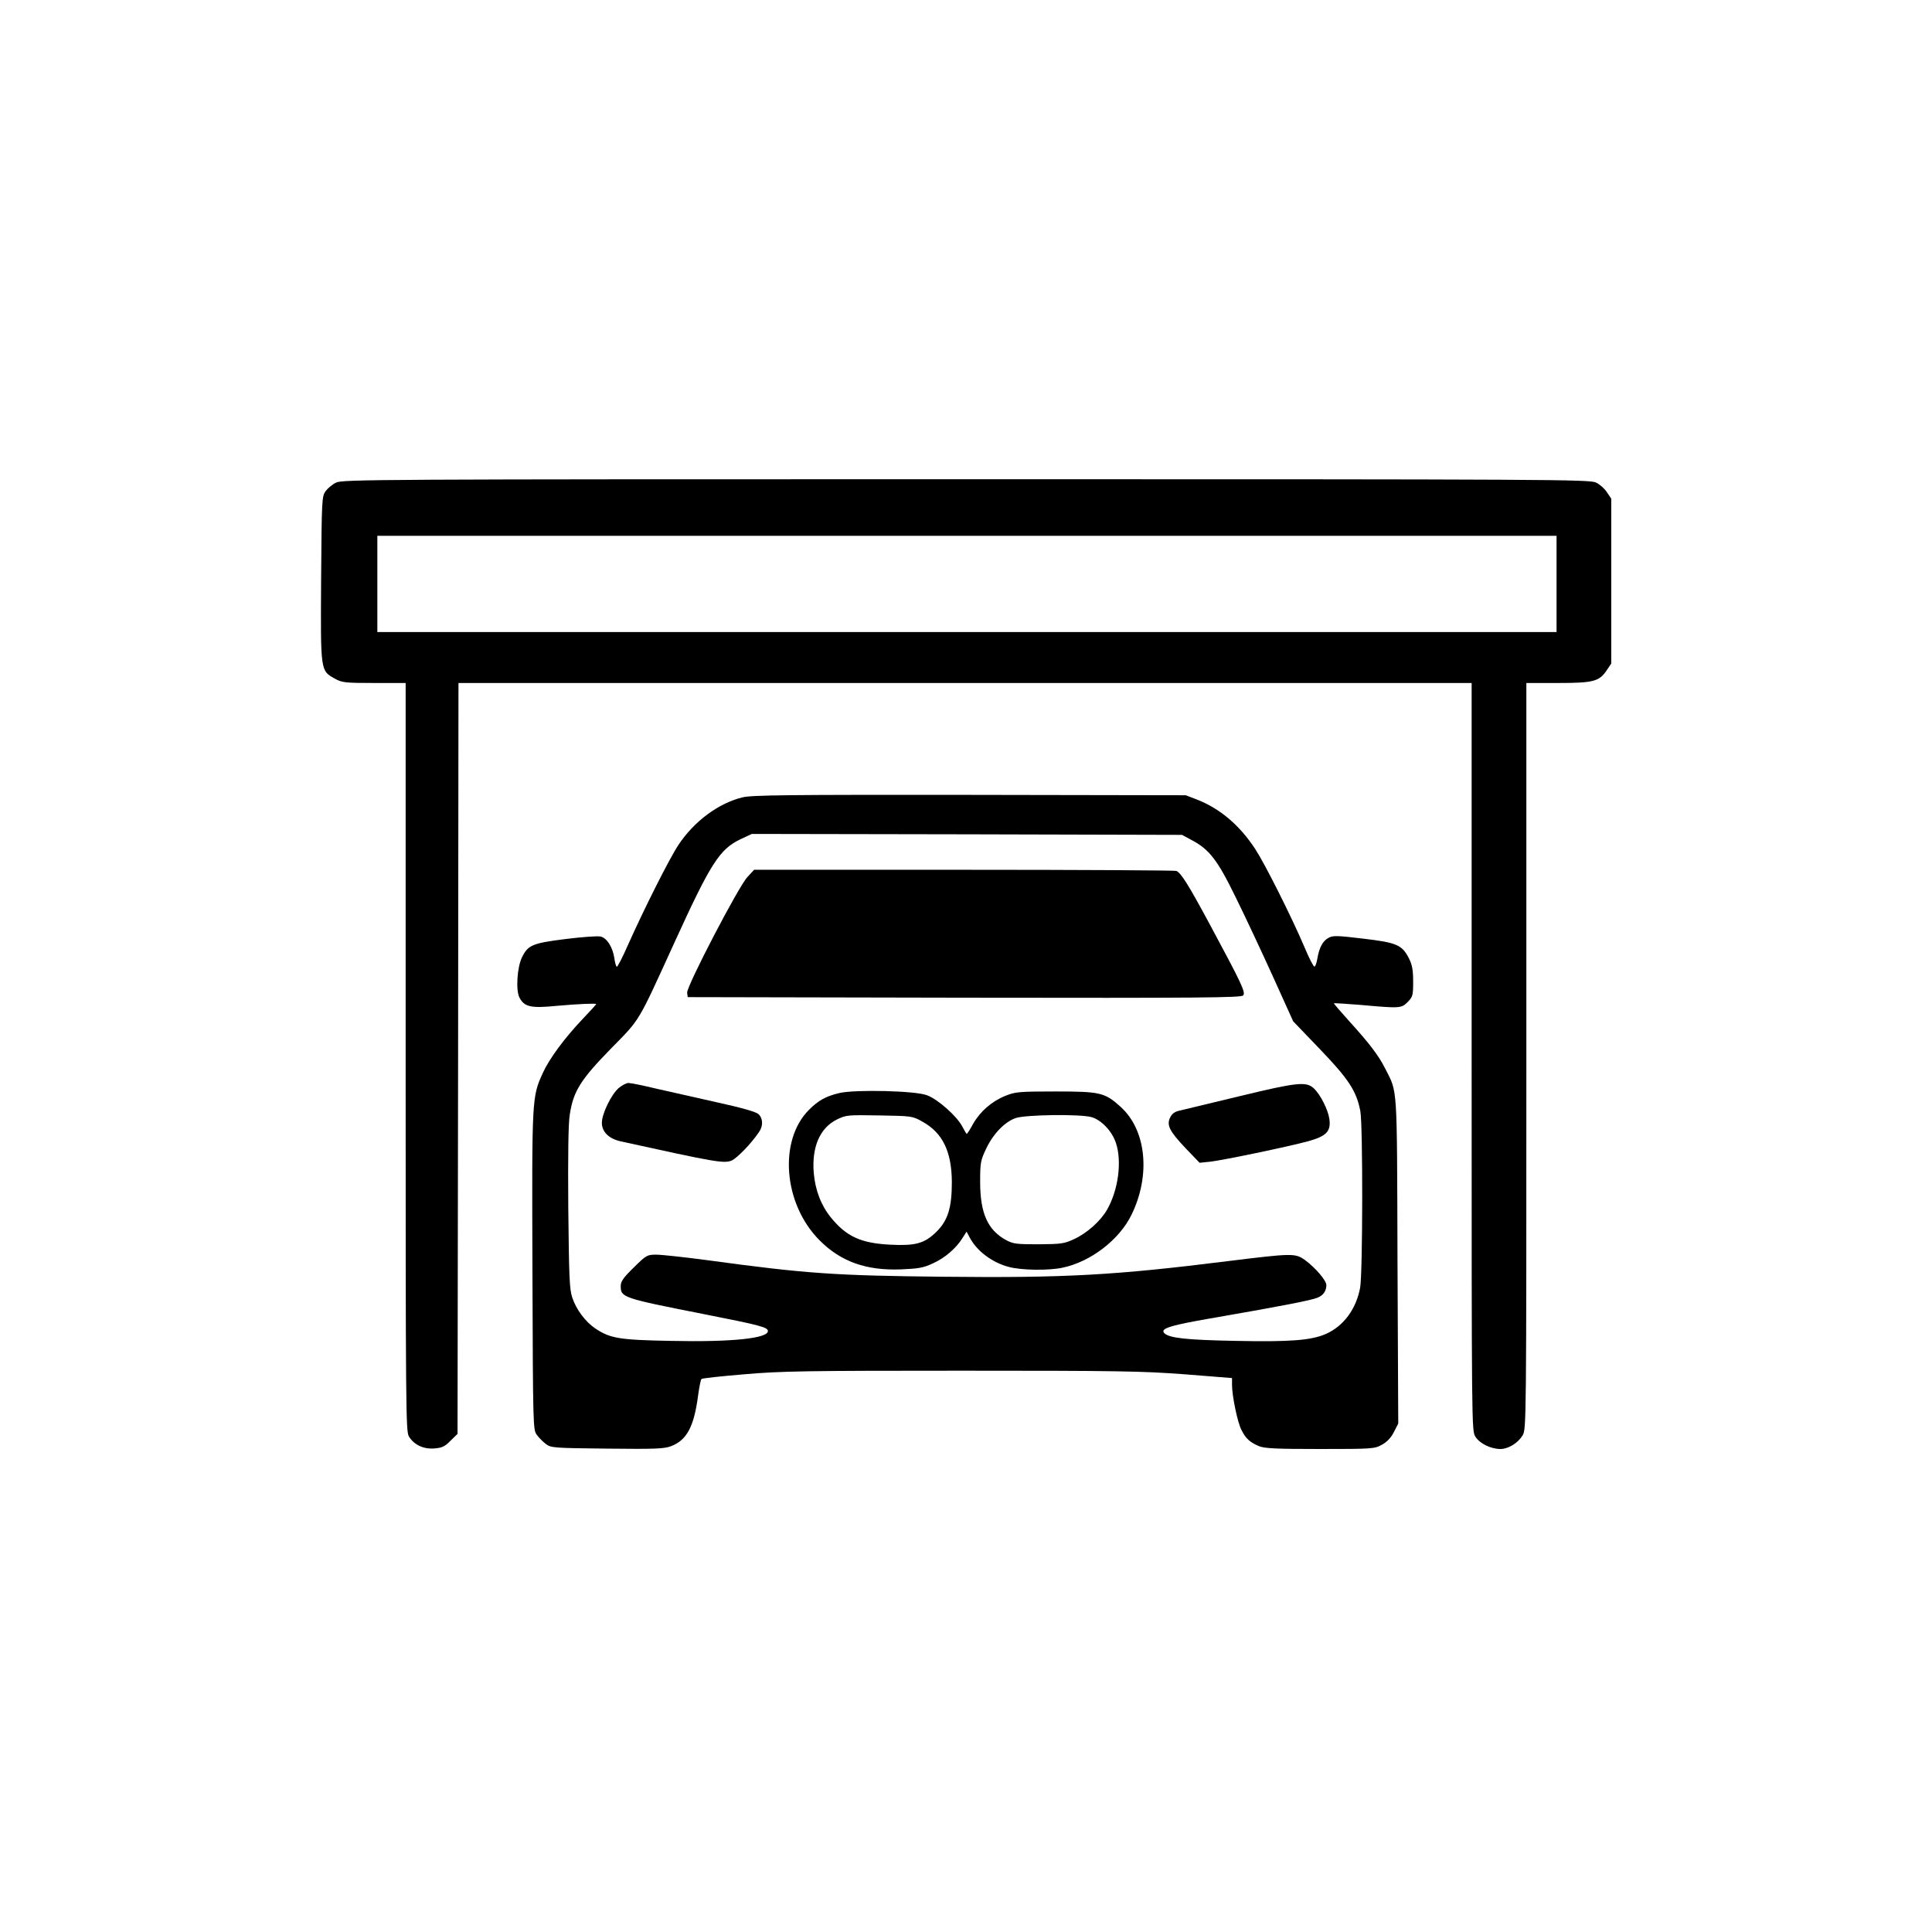
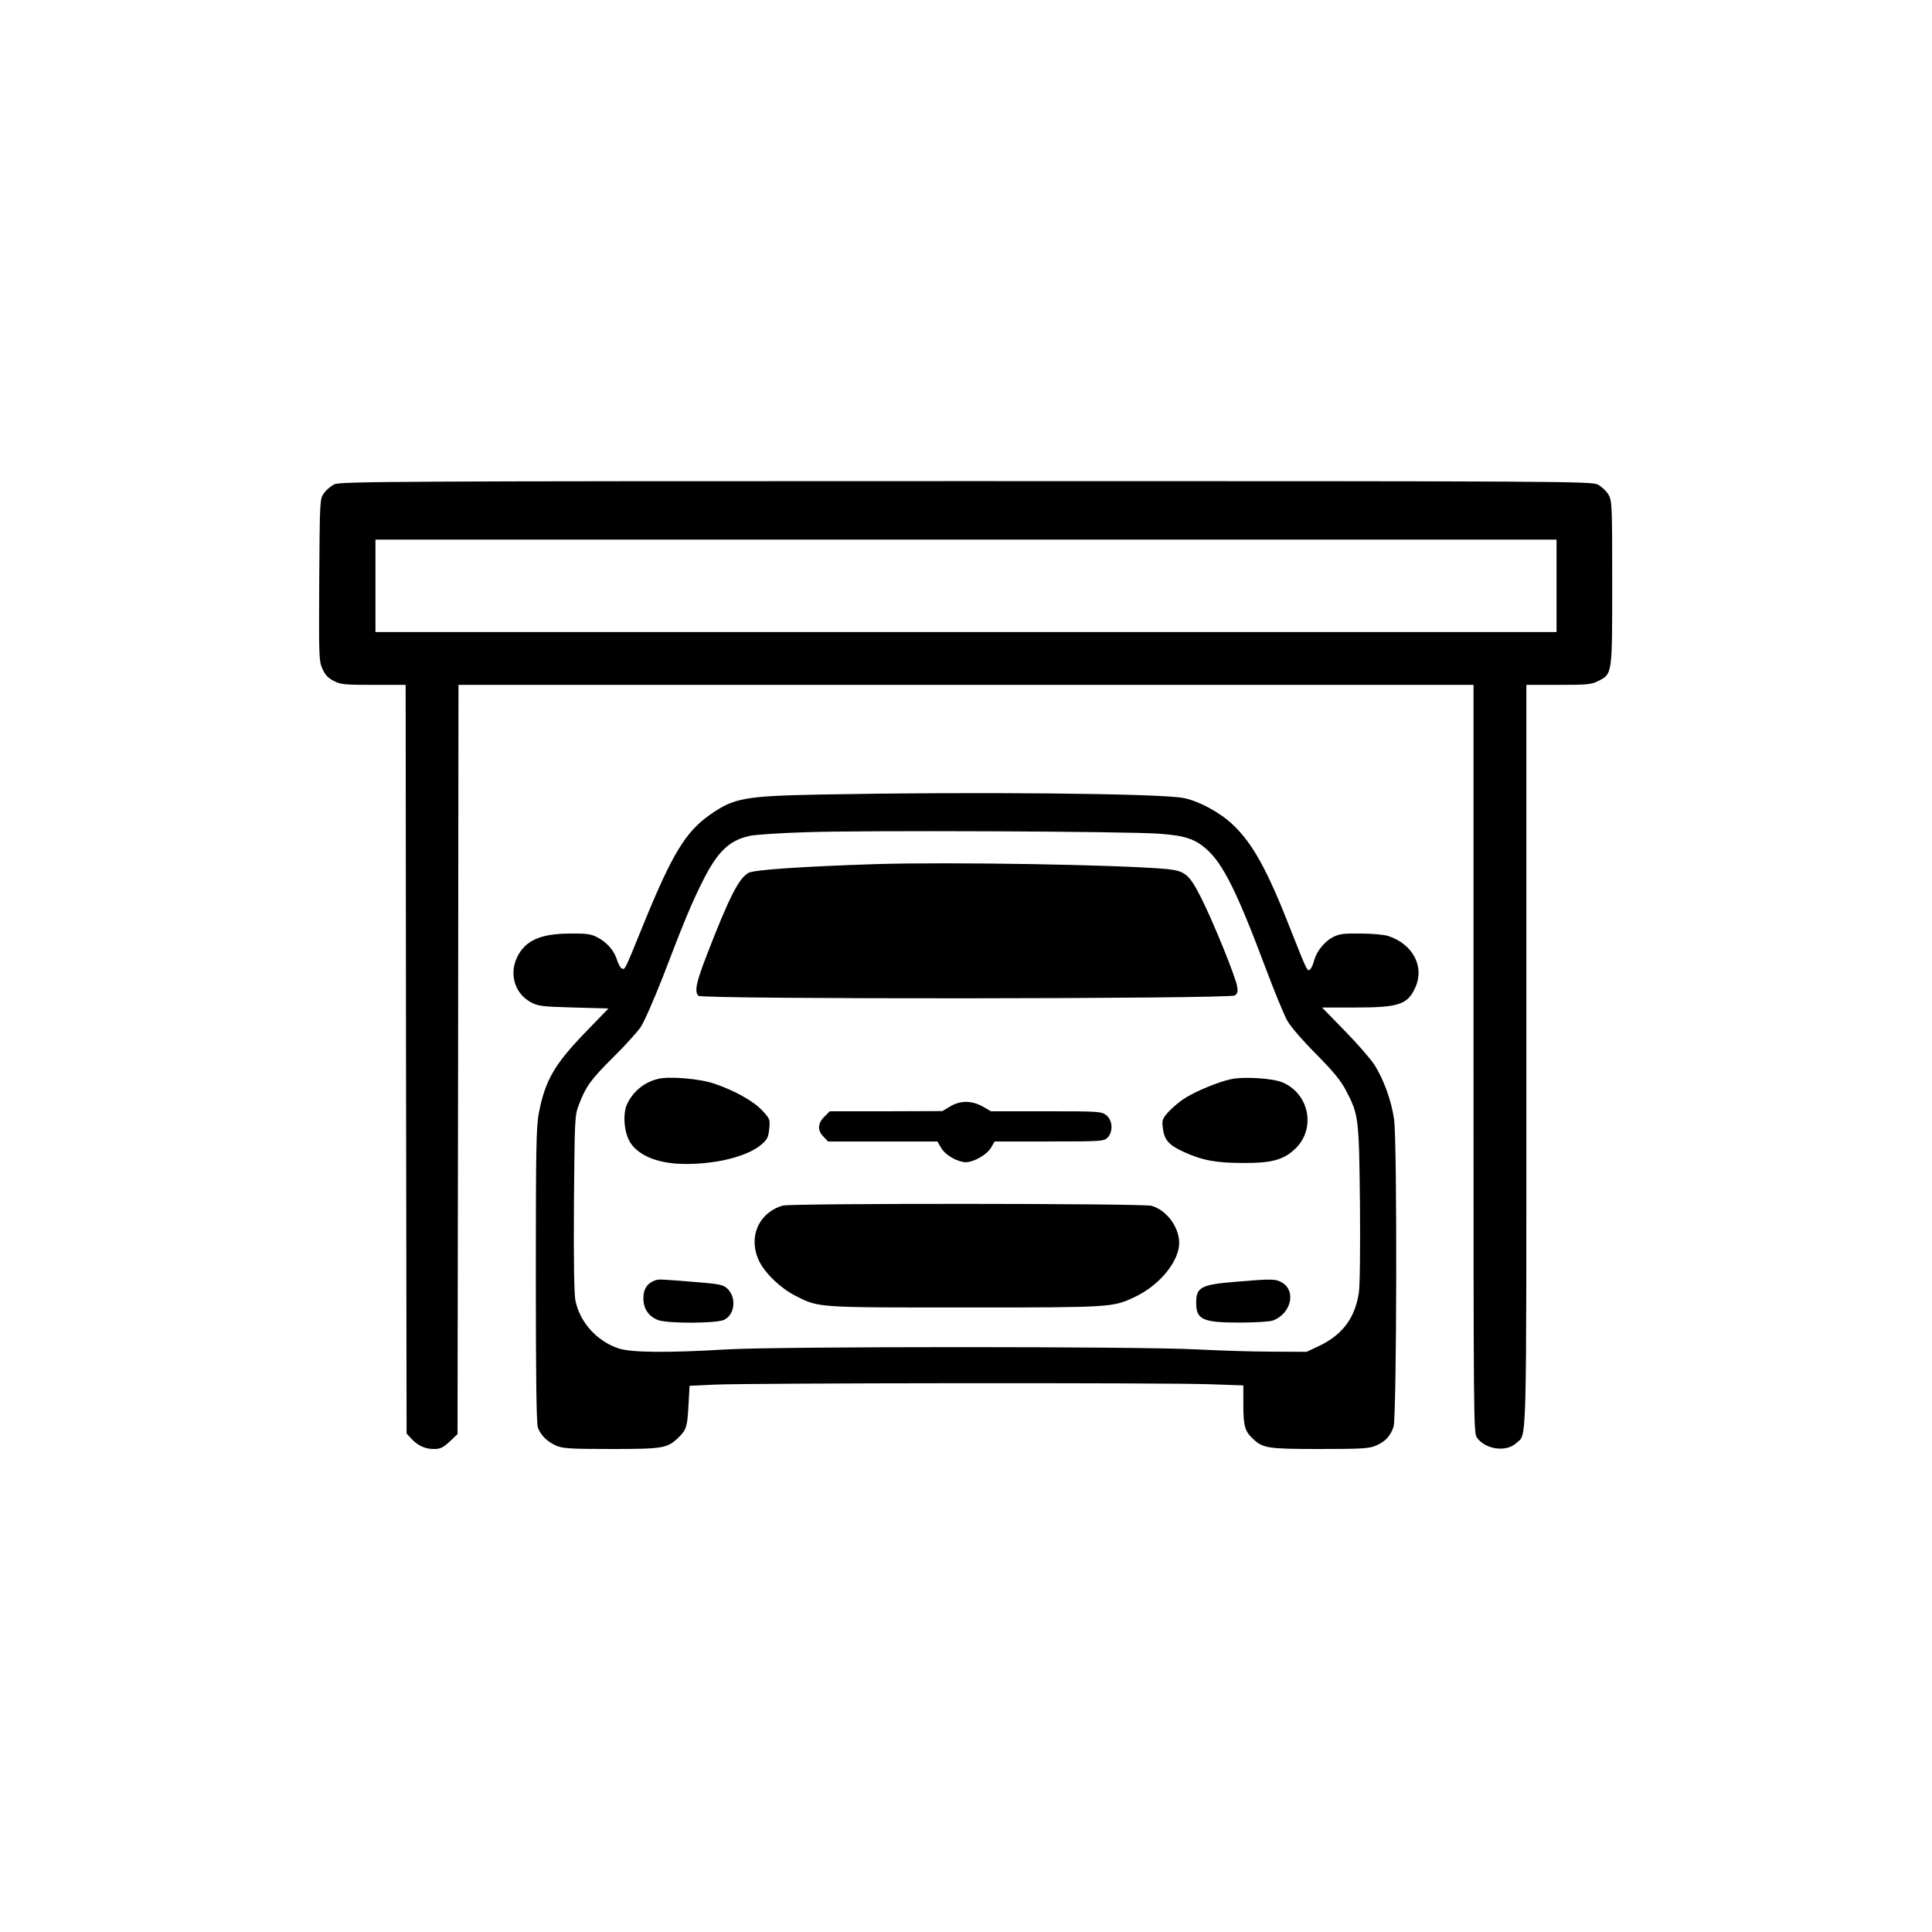
<svg xmlns="http://www.w3.org/2000/svg" version="1.0" width="1024pt" height="1024pt" viewBox="0 0 1024 1024" preserveAspectRatio="xMidYMid meet">
  <g transform="translate(0,1024) scale(0.1,-0.1)" fill="#000000" stroke="none">
-     <path d="M1781 7682 c-19 -9 -44 -30 -55 -45 -20 -28 -21 -41 -24 -465 -3 -494 -4 -486 73 -529 37 -21 53 -23 208 -23 l167 0 0 -1981 c0 -1874 1 -1983 17 -2012 27 -45 78 -69 136 -64 40 3 56 11 85 41 l37 36 3 1990 2 1990 2685 0 2685 0 0 -1981 c0 -1970 0 -1982 20 -2014 23 -36 81 -65 133 -65 41 0 92 31 117 72 20 33 20 55 20 2011 l0 1977 168 0 c188 0 219 8 259 69 l23 34 0 437 0 437 -23 34 c-12 19 -38 42 -57 51 -33 17 -213 18 -3340 18 -3127 0 -3307 -1 -3339 -18z m6469 -537 l0 -255 -3125 0 -3125 0 0 255 0 255 3125 0 3125 0 0 -255z" />
-     <path d="M3936 6014 c-128 -31 -257 -127 -340 -252 -49 -74 -183 -341 -267 -529 -29 -67 -57 -120 -60 -117 -4 2 -10 23 -13 47 -9 57 -39 105 -72 113 -14 4 -98 -2 -186 -13 -176 -22 -199 -32 -231 -96 -26 -53 -34 -174 -14 -214 26 -50 60 -58 200 -44 113 10 207 14 207 9 0 -2 -32 -37 -71 -78 -97 -102 -178 -212 -212 -287 -58 -129 -58 -126 -55 -1047 3 -835 3 -845 24 -872 11 -15 33 -37 48 -48 26 -20 43 -21 324 -24 254 -3 302 -1 339 13 83 32 121 102 143 268 6 45 14 85 18 88 4 4 106 15 227 25 194 17 329 19 1150 19 829 0 958 -2 1183 -19 l252 -20 0 -37 c0 -57 29 -199 50 -238 22 -45 45 -66 93 -86 30 -12 88 -15 324 -15 279 0 289 1 328 23 26 14 48 37 63 67 l23 45 -4 865 c-3 950 1 885 -65 1016 -35 70 -85 135 -194 255 -43 48 -78 88 -78 91 0 2 62 -2 138 -8 212 -19 219 -19 253 15 27 28 29 35 29 108 0 62 -5 88 -22 123 -37 72 -64 84 -243 105 -140 17 -161 17 -184 4 -31 -17 -49 -52 -59 -111 -4 -24 -11 -42 -16 -41 -5 1 -29 47 -52 103 -71 166 -209 440 -261 520 -84 128 -189 216 -311 263 l-57 22 -1145 2 c-963 1 -1154 -1 -1204 -13z m2379 -226 c94 -49 138 -106 234 -303 49 -99 137 -287 197 -419 l108 -239 142 -148 c153 -159 194 -223 214 -328 14 -74 13 -860 -1 -936 -21 -113 -87 -203 -181 -245 -78 -34 -188 -43 -477 -37 -266 5 -353 15 -380 41 -24 25 31 42 284 85 334 58 495 89 528 103 31 12 47 36 47 67 0 24 -58 92 -114 133 -51 36 -66 36 -406 -6 -599 -75 -864 -90 -1510 -83 -575 6 -725 16 -1253 88 -120 16 -241 29 -268 29 -49 0 -53 -2 -120 -68 -56 -55 -69 -74 -69 -98 0 -61 9 -64 440 -149 300 -59 340 -70 340 -90 0 -39 -195 -59 -514 -52 -273 5 -322 13 -401 66 -52 35 -101 100 -122 164 -15 45 -17 108 -21 475 -2 279 0 448 8 495 19 123 56 183 217 348 160 163 140 131 338 564 192 421 239 494 350 547 l60 28 1140 -2 1140 -3 50 -27z" />
-     <path d="M3961 5591 c-47 -50 -324 -582 -319 -613 l3 -23 1466 -3 c1257 -2 1468 0 1478 12 14 16 -6 59 -176 375 -115 214 -154 275 -178 285 -9 3 -516 6 -1127 6 l-1111 0 -36 -39z" />
-     <path d="M3279 4473 c-39 -34 -89 -136 -89 -184 0 -48 37 -84 98 -98 504 -111 549 -119 590 -102 28 12 104 90 145 151 23 33 21 73 -3 95 -13 12 -90 34 -218 62 -108 24 -254 57 -324 73 -70 17 -136 30 -147 30 -11 0 -34 -12 -52 -27z" />
-     <path d="M6570 4430 c-157 -38 -301 -72 -320 -77 -24 -5 -39 -17 -48 -36 -20 -41 -3 -73 83 -164 l73 -76 58 6 c68 8 401 77 517 108 97 27 122 52 113 118 -7 49 -47 129 -82 162 -40 38 -88 33 -394 -41z" />
-     <path d="M4450 4447 c-72 -17 -112 -39 -162 -89 -163 -163 -136 -501 57 -693 112 -112 246 -160 430 -153 93 4 119 8 170 32 64 29 123 80 157 135 l21 33 15 -28 c37 -73 120 -136 209 -159 67 -18 210 -20 285 -4 148 31 300 147 365 280 103 210 79 450 -58 573 -83 75 -107 81 -344 81 -194 0 -214 -2 -266 -23 -72 -29 -133 -82 -171 -148 -16 -30 -32 -54 -34 -54 -2 0 -12 17 -23 38 -28 55 -130 146 -188 167 -62 24 -378 31 -463 12z m439 -152 c107 -59 155 -158 156 -320 0 -137 -21 -205 -84 -266 -62 -60 -110 -73 -244 -66 -154 8 -231 43 -313 144 -52 64 -83 144 -91 237 -11 136 32 237 122 282 49 24 55 25 225 22 173 -3 176 -3 229 -33z m896 24 c51 -14 108 -73 129 -135 34 -99 13 -253 -47 -357 -35 -60 -107 -124 -175 -155 -52 -24 -68 -26 -187 -27 -116 0 -135 2 -172 22 -98 53 -138 143 -138 308 0 103 2 114 32 177 37 78 97 141 156 162 52 18 341 22 402 5z" />
+     <path d="M1772 7673 c-18 -9 -43 -30 -55 -47 -22 -31 -22 -35 -25 -459 -2 -405 -2 -430 17 -472 14 -32 30 -49 60 -64 36 -19 58 -21 211 -21 l170 0 2 -1984 3 -1984 25 -27 c35 -38 73 -55 120 -55 34 0 48 7 83 39 l42 40 3 1985 2 1986 2690 0 2690 0 0 -1982 c0 -1908 0 -1984 18 -2008 46 -63 155 -78 208 -29 58 54 54 -89 54 2049 l0 1970 170 0 c151 0 175 2 210 20 76 39 75 30 75 520 0 417 -1 436 -20 469 -11 18 -36 42 -55 52 -34 18 -135 19 -3350 19 -3033 0 -3318 -2 -3348 -17z m6478 -538 l0 -245 -3130 0 -3130 0 0 245 0 245 3130 0 3130 0 0 -245z" />
+     <path d="M4360 6029 c-417 -8 -469 -18 -598 -108 -129 -91 -200 -208 -354 -586 -96 -236 -95 -235 -111 -229 -8 3 -19 23 -26 44 -15 51 -54 96 -105 122 -34 18 -58 21 -146 20 -157 -1 -236 -37 -279 -125 -43 -89 -13 -191 69 -237 42 -23 56 -25 230 -30 l185 -5 -116 -120 c-170 -175 -220 -261 -253 -435 -14 -70 -16 -196 -16 -860 0 -527 3 -788 11 -807 15 -40 48 -73 94 -94 36 -16 68 -19 293 -19 275 0 298 4 355 58 45 42 50 60 56 172 l6 105 130 6 c175 9 2415 11 2633 2 l172 -6 0 -104 c0 -110 8 -140 52 -180 52 -49 79 -53 355 -53 229 0 263 3 298 19 49 22 73 48 91 98 17 49 20 1506 3 1629 -13 97 -55 213 -104 290 -21 32 -92 114 -158 181 l-120 123 175 0 c231 0 278 15 319 105 51 111 -12 231 -143 274 -21 7 -86 13 -145 13 -93 1 -114 -1 -150 -20 -45 -24 -87 -77 -99 -127 -4 -16 -13 -35 -19 -42 -15 -15 -16 -14 -100 199 -129 331 -207 471 -315 571 -66 62 -178 122 -255 137 -119 25 -1117 34 -1915 19z m1786 -208 c134 -10 186 -27 248 -81 88 -78 162 -225 316 -636 45 -120 96 -244 113 -274 18 -32 82 -106 153 -177 90 -91 131 -141 157 -191 68 -130 70 -141 75 -599 2 -248 0 -438 -6 -476 -21 -134 -87 -222 -211 -281 l-66 -31 -185 1 c-102 0 -282 6 -400 12 -300 16 -2206 16 -2485 0 -321 -19 -508 -17 -576 5 -115 38 -205 138 -229 253 -7 35 -10 205 -8 516 4 450 4 465 26 522 36 96 64 135 181 251 62 61 127 133 146 160 19 28 72 149 120 272 111 290 147 377 207 498 80 161 142 221 253 245 28 6 160 15 295 19 293 11 1704 5 1876 -8z" />
+     <path d="M4640 5660 c-394 -13 -641 -30 -672 -46 -51 -27 -104 -130 -223 -439 -56 -145 -65 -191 -43 -213 19 -19 2817 -17 2843 2 14 10 17 21 12 48 -8 50 -122 331 -187 462 -66 132 -87 150 -187 160 -257 23 -1145 38 -1543 26z" />
+     <path d="M3485 4521 c-71 -18 -127 -64 -160 -130 -26 -52 -18 -156 17 -209 43 -64 133 -103 251 -110 177 -9 364 34 443 102 31 27 37 39 41 83 5 49 4 53 -36 96 -46 50 -145 106 -254 143 -77 27 -244 41 -302 25z" />
+     <path d="M6524 4520 c-64 -13 -189 -65 -243 -100 -28 -17 -66 -50 -87 -72 -33 -37 -36 -45 -31 -84 7 -65 30 -92 110 -129 99 -45 171 -59 317 -59 143 -1 208 15 267 68 119 103 88 294 -57 358 -51 23 -206 33 -276 18z" />
+     <path d="M5035 4375 l-40 -24 -298 -1 -299 0 -29 -29 c-36 -36 -37 -73 -4 -106 l24 -25 290 0 289 0 21 -35 c22 -38 86 -74 130 -75 41 0 112 40 133 76 l20 34 289 0 c276 0 290 1 309 20 31 31 27 93 -6 119 -26 20 -38 21 -319 21 l-293 0 -43 25 c-59 33 -120 33 -174 0z" />
+     <path d="M4148 3850 c-130 -39 -185 -172 -123 -297 33 -65 115 -143 193 -182 123 -62 106 -61 897 -61 778 0 784 1 898 55 133 62 237 190 237 288 -1 85 -68 174 -147 196 -46 13 -1913 14 -1955 1z" />
+     <path d="M3470 3453 c-40 -15 -60 -46 -60 -93 0 -56 26 -95 76 -116 48 -20 314 -19 353 1 57 29 65 119 16 165 -22 21 -41 25 -182 36 -176 14 -182 15 -203 7z" />
+     <path d="M6545 3446 c-180 -15 -205 -29 -205 -111 0 -89 34 -105 229 -105 82 0 162 5 178 11 95 36 124 154 50 200 -36 21 -50 22 -252 5z" />
  </g>
</svg>
